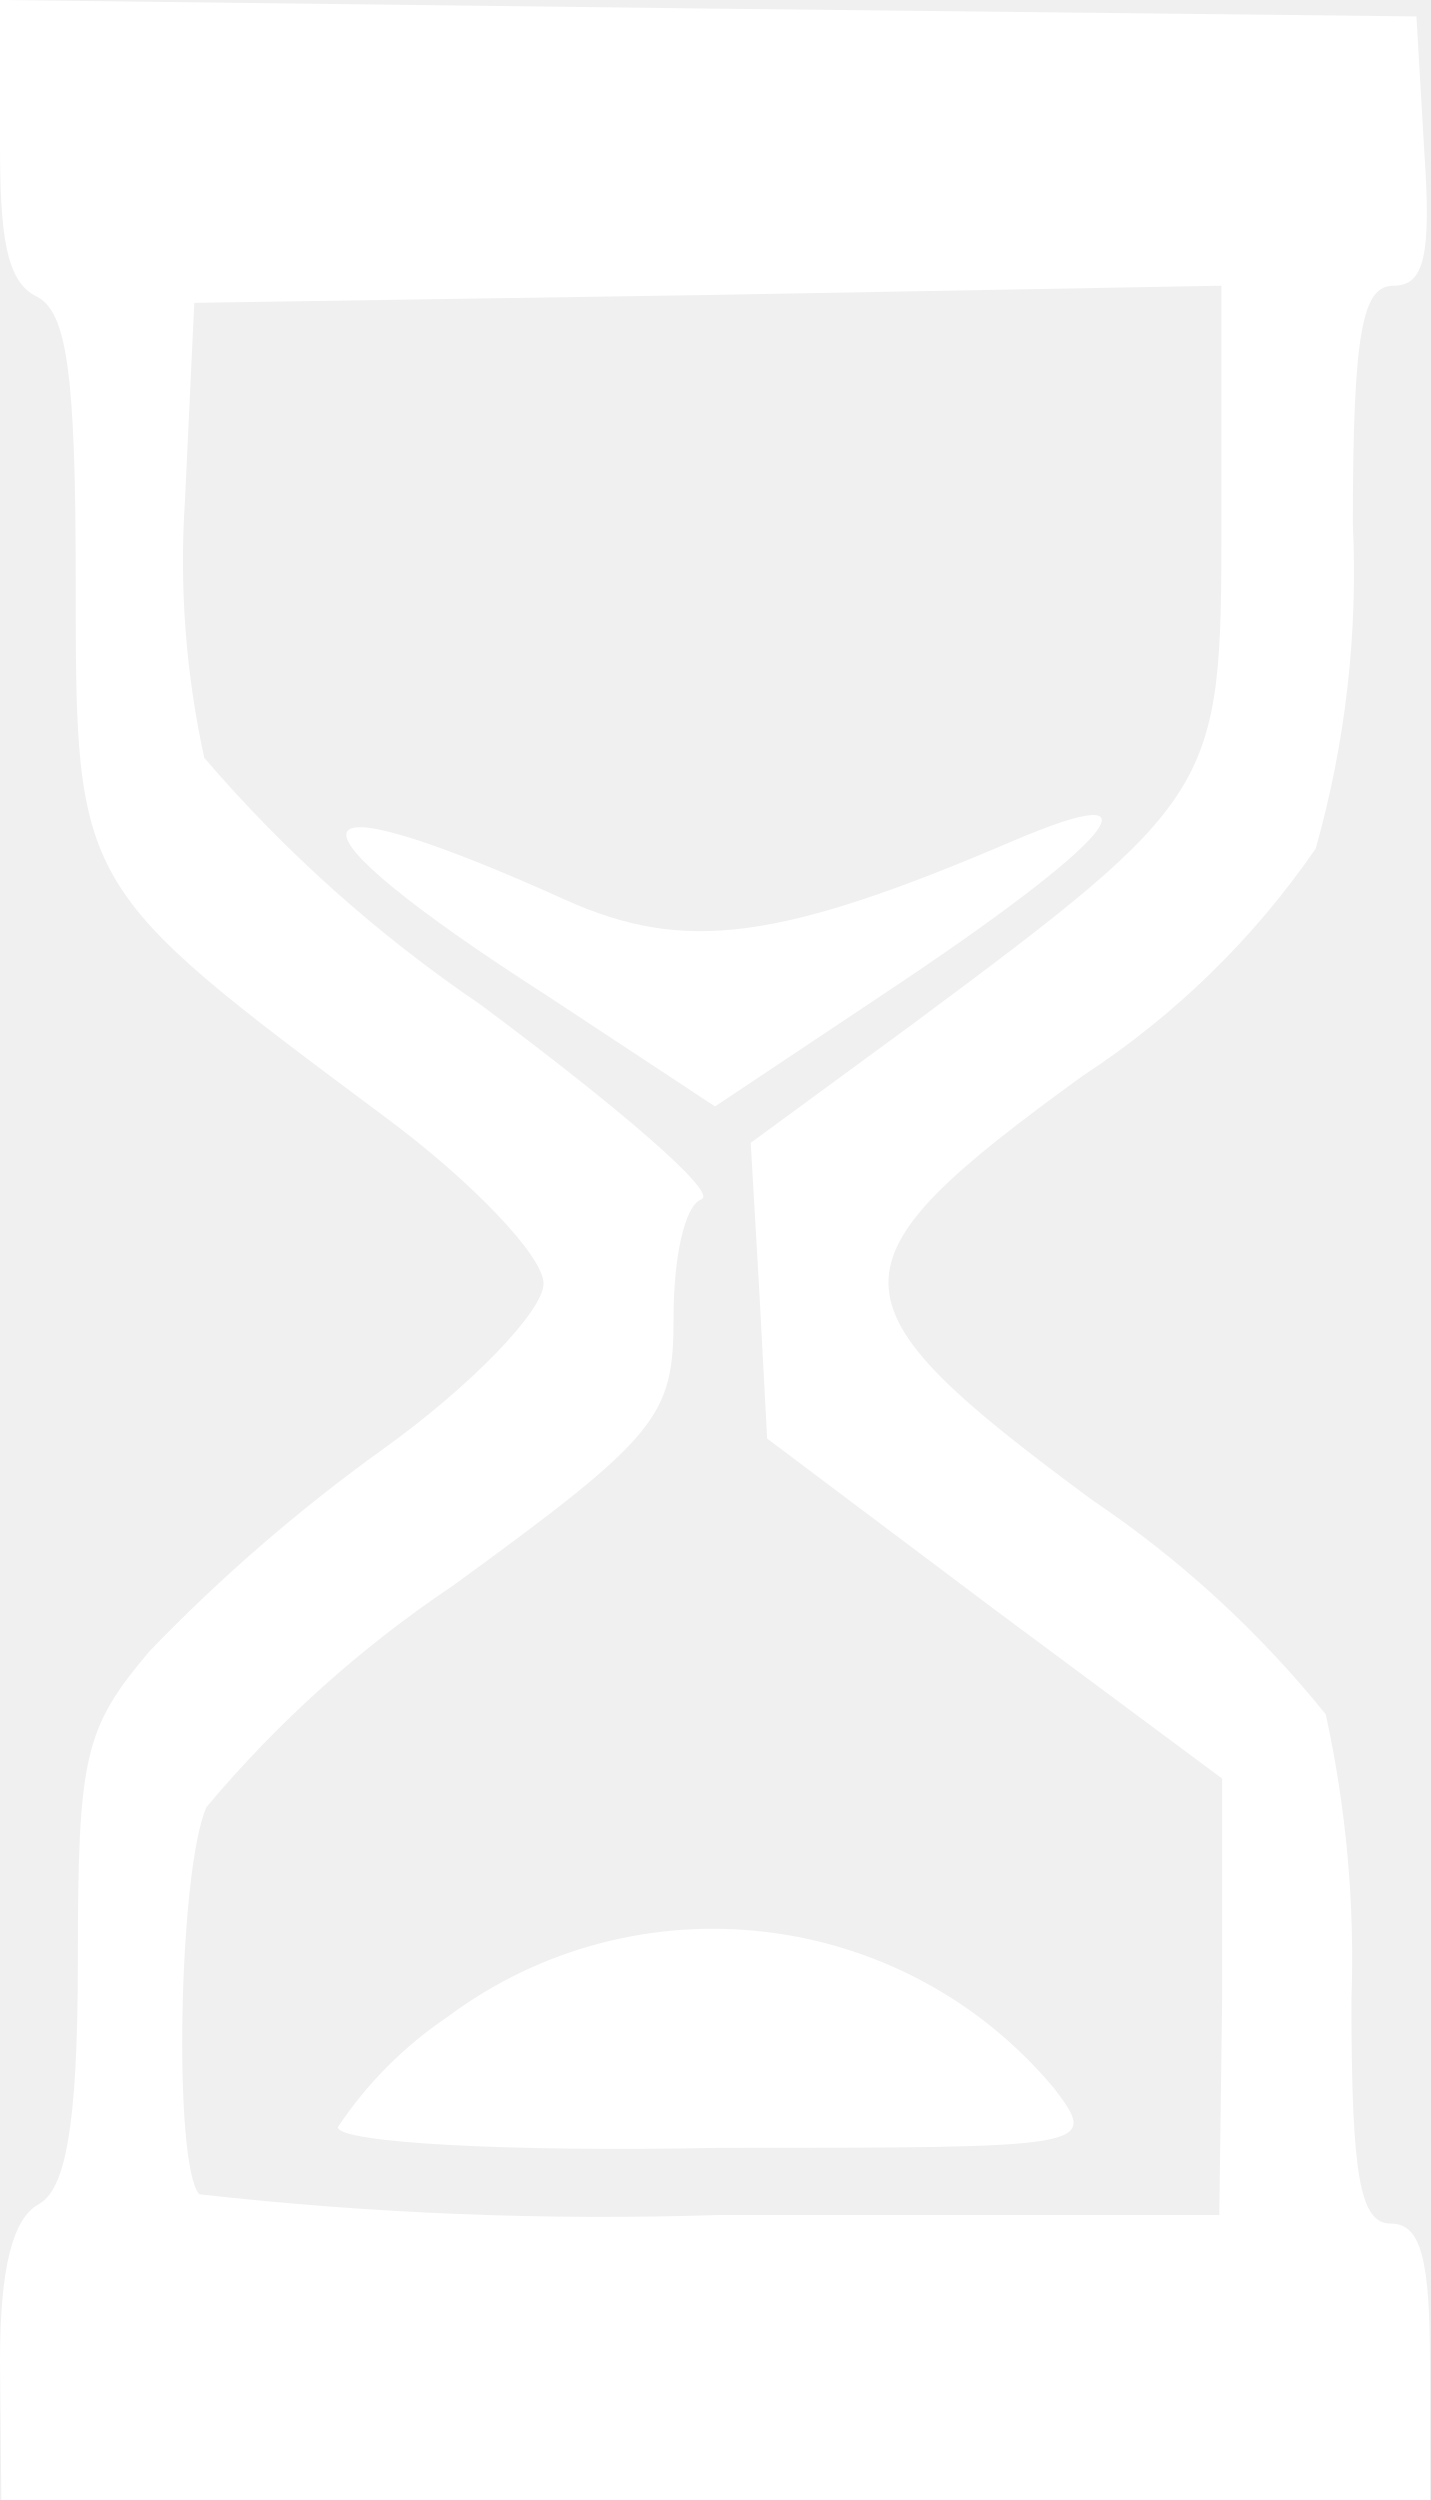
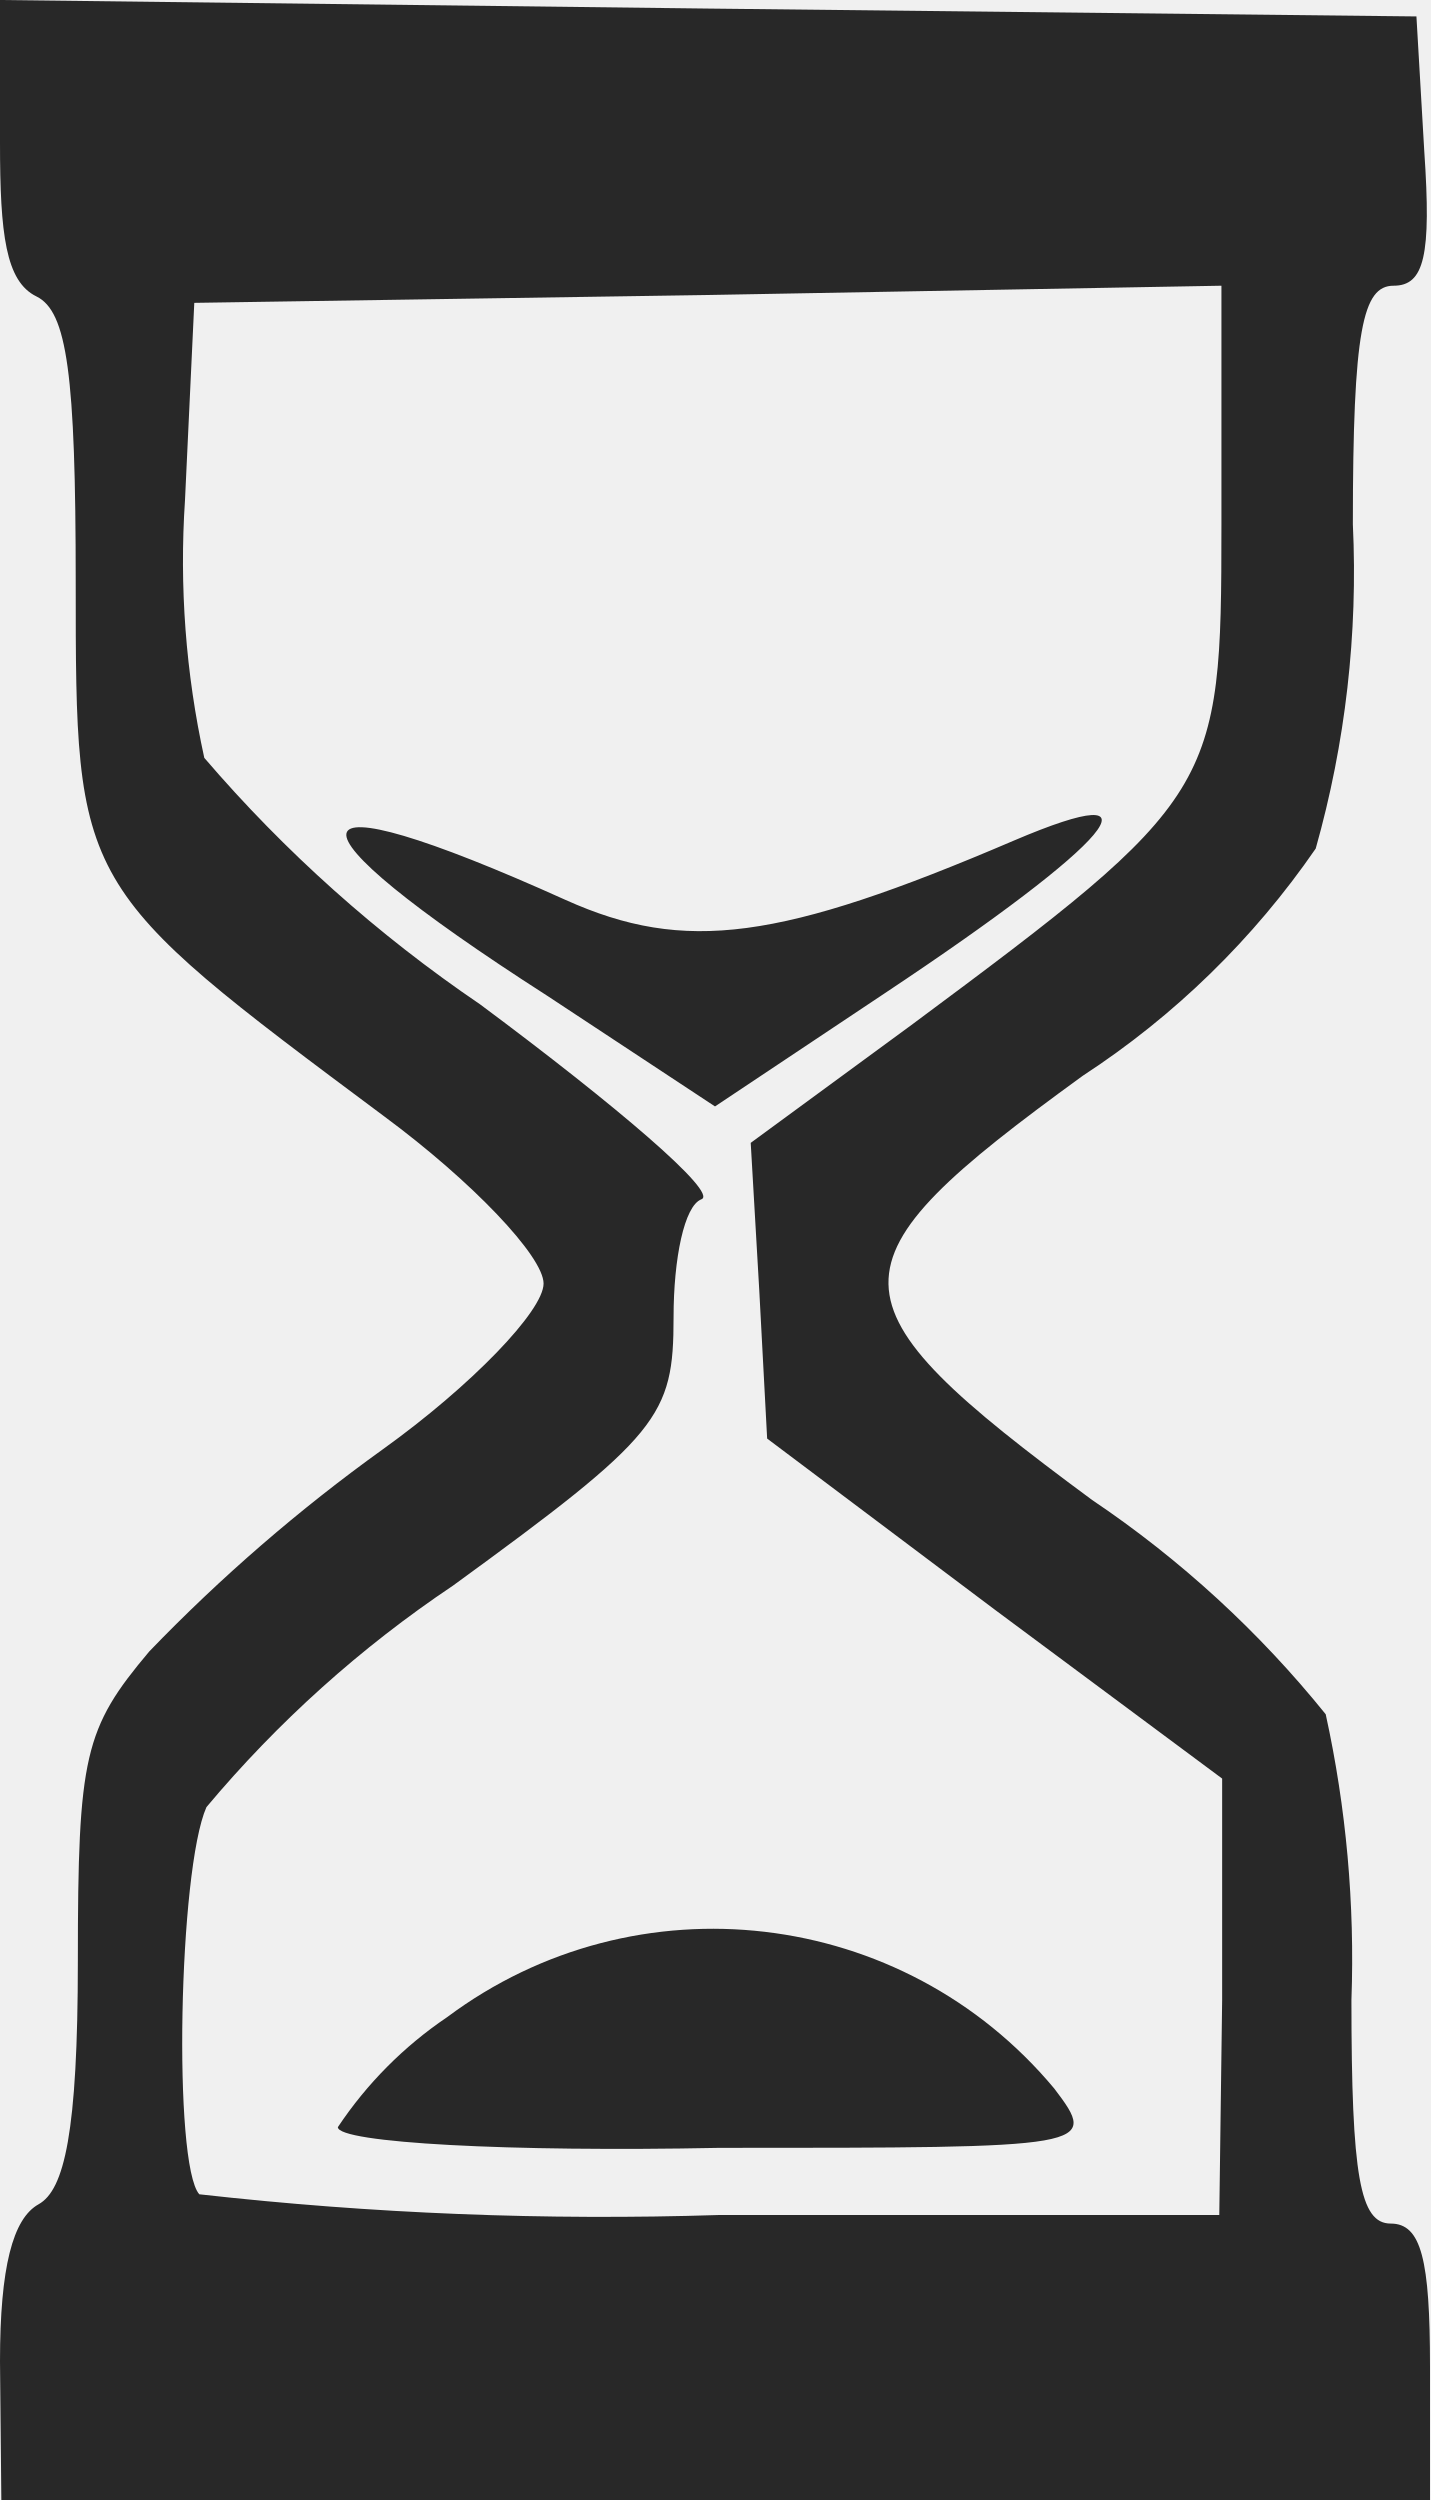
<svg xmlns="http://www.w3.org/2000/svg" id="Layer_1" data-name="Layer 1" viewBox="0 0 20.02 35">
  <defs>
-     <style>.cls-1{fill:#fff;}</style>
+     <style>.cls-1{fill:#282828;}</style>
  </defs>
  <path id="path837" class="cls-1" d="M7.49,33.06c0-1.32.18-2,.54-2.2s.55-1,.55-3.41c0-2.87.09-3.25,1-4.33a23.89,23.89,0,0,1,3.27-2.83c1.24-.89,2.25-1.94,2.25-2.32s-1-1.43-2.23-2.34c-4.32-3.22-4.32-3.21-4.32-7.48,0-2.91-.12-3.79-.55-4S7.49,3.28,7.49,2V0l9.92.12,9.91.11.11,1.89C27.53,3.58,27.43,4,27,4s-.57.61-.57,3.34a14.23,14.23,0,0,1-.52,4.54,11.75,11.75,0,0,1-3.26,3.18C19,17.71,19,18.21,22.78,21a14.85,14.85,0,0,1,3.27,3,16,16,0,0,1,.36,4c0,2.47.12,3.13.55,3.13s.55.51.55,2v2h-20ZM24.6,28V24.9l-3.19-2.37-3.18-2.39-.11-2.07L18,16l2.25-1.65c4.28-3.18,4.34-3.29,4.34-7V4l-7.19.13-7.19.11L10.08,7a12.86,12.86,0,0,0,.27,3.61,19.55,19.55,0,0,0,3.86,3.45c1.91,1.42,3.34,2.64,3.1,2.73s-.39.83-.39,1.65c0,1.39-.19,1.65-3.09,3.76a16.43,16.43,0,0,0-3.45,3.1c-.39.88-.47,5-.1,5.42a50.57,50.57,0,0,0,7.28.29h7ZM12.22,29.78a5.61,5.61,0,0,1,1.53-1.54,6.22,6.22,0,0,1,8.5,1c.63.83.55.83-4.69.83C14.63,30.13,12.22,30,12.22,29.78Zm2.93-15.84c-3.85-2.47-3.73-3.14.26-1.34,1.67.75,3,.57,6.27-.83,2.18-.93,1.41,0-1.81,2.14L17.5,15.49Z" transform="translate(-7.49 0)" />
</svg>
